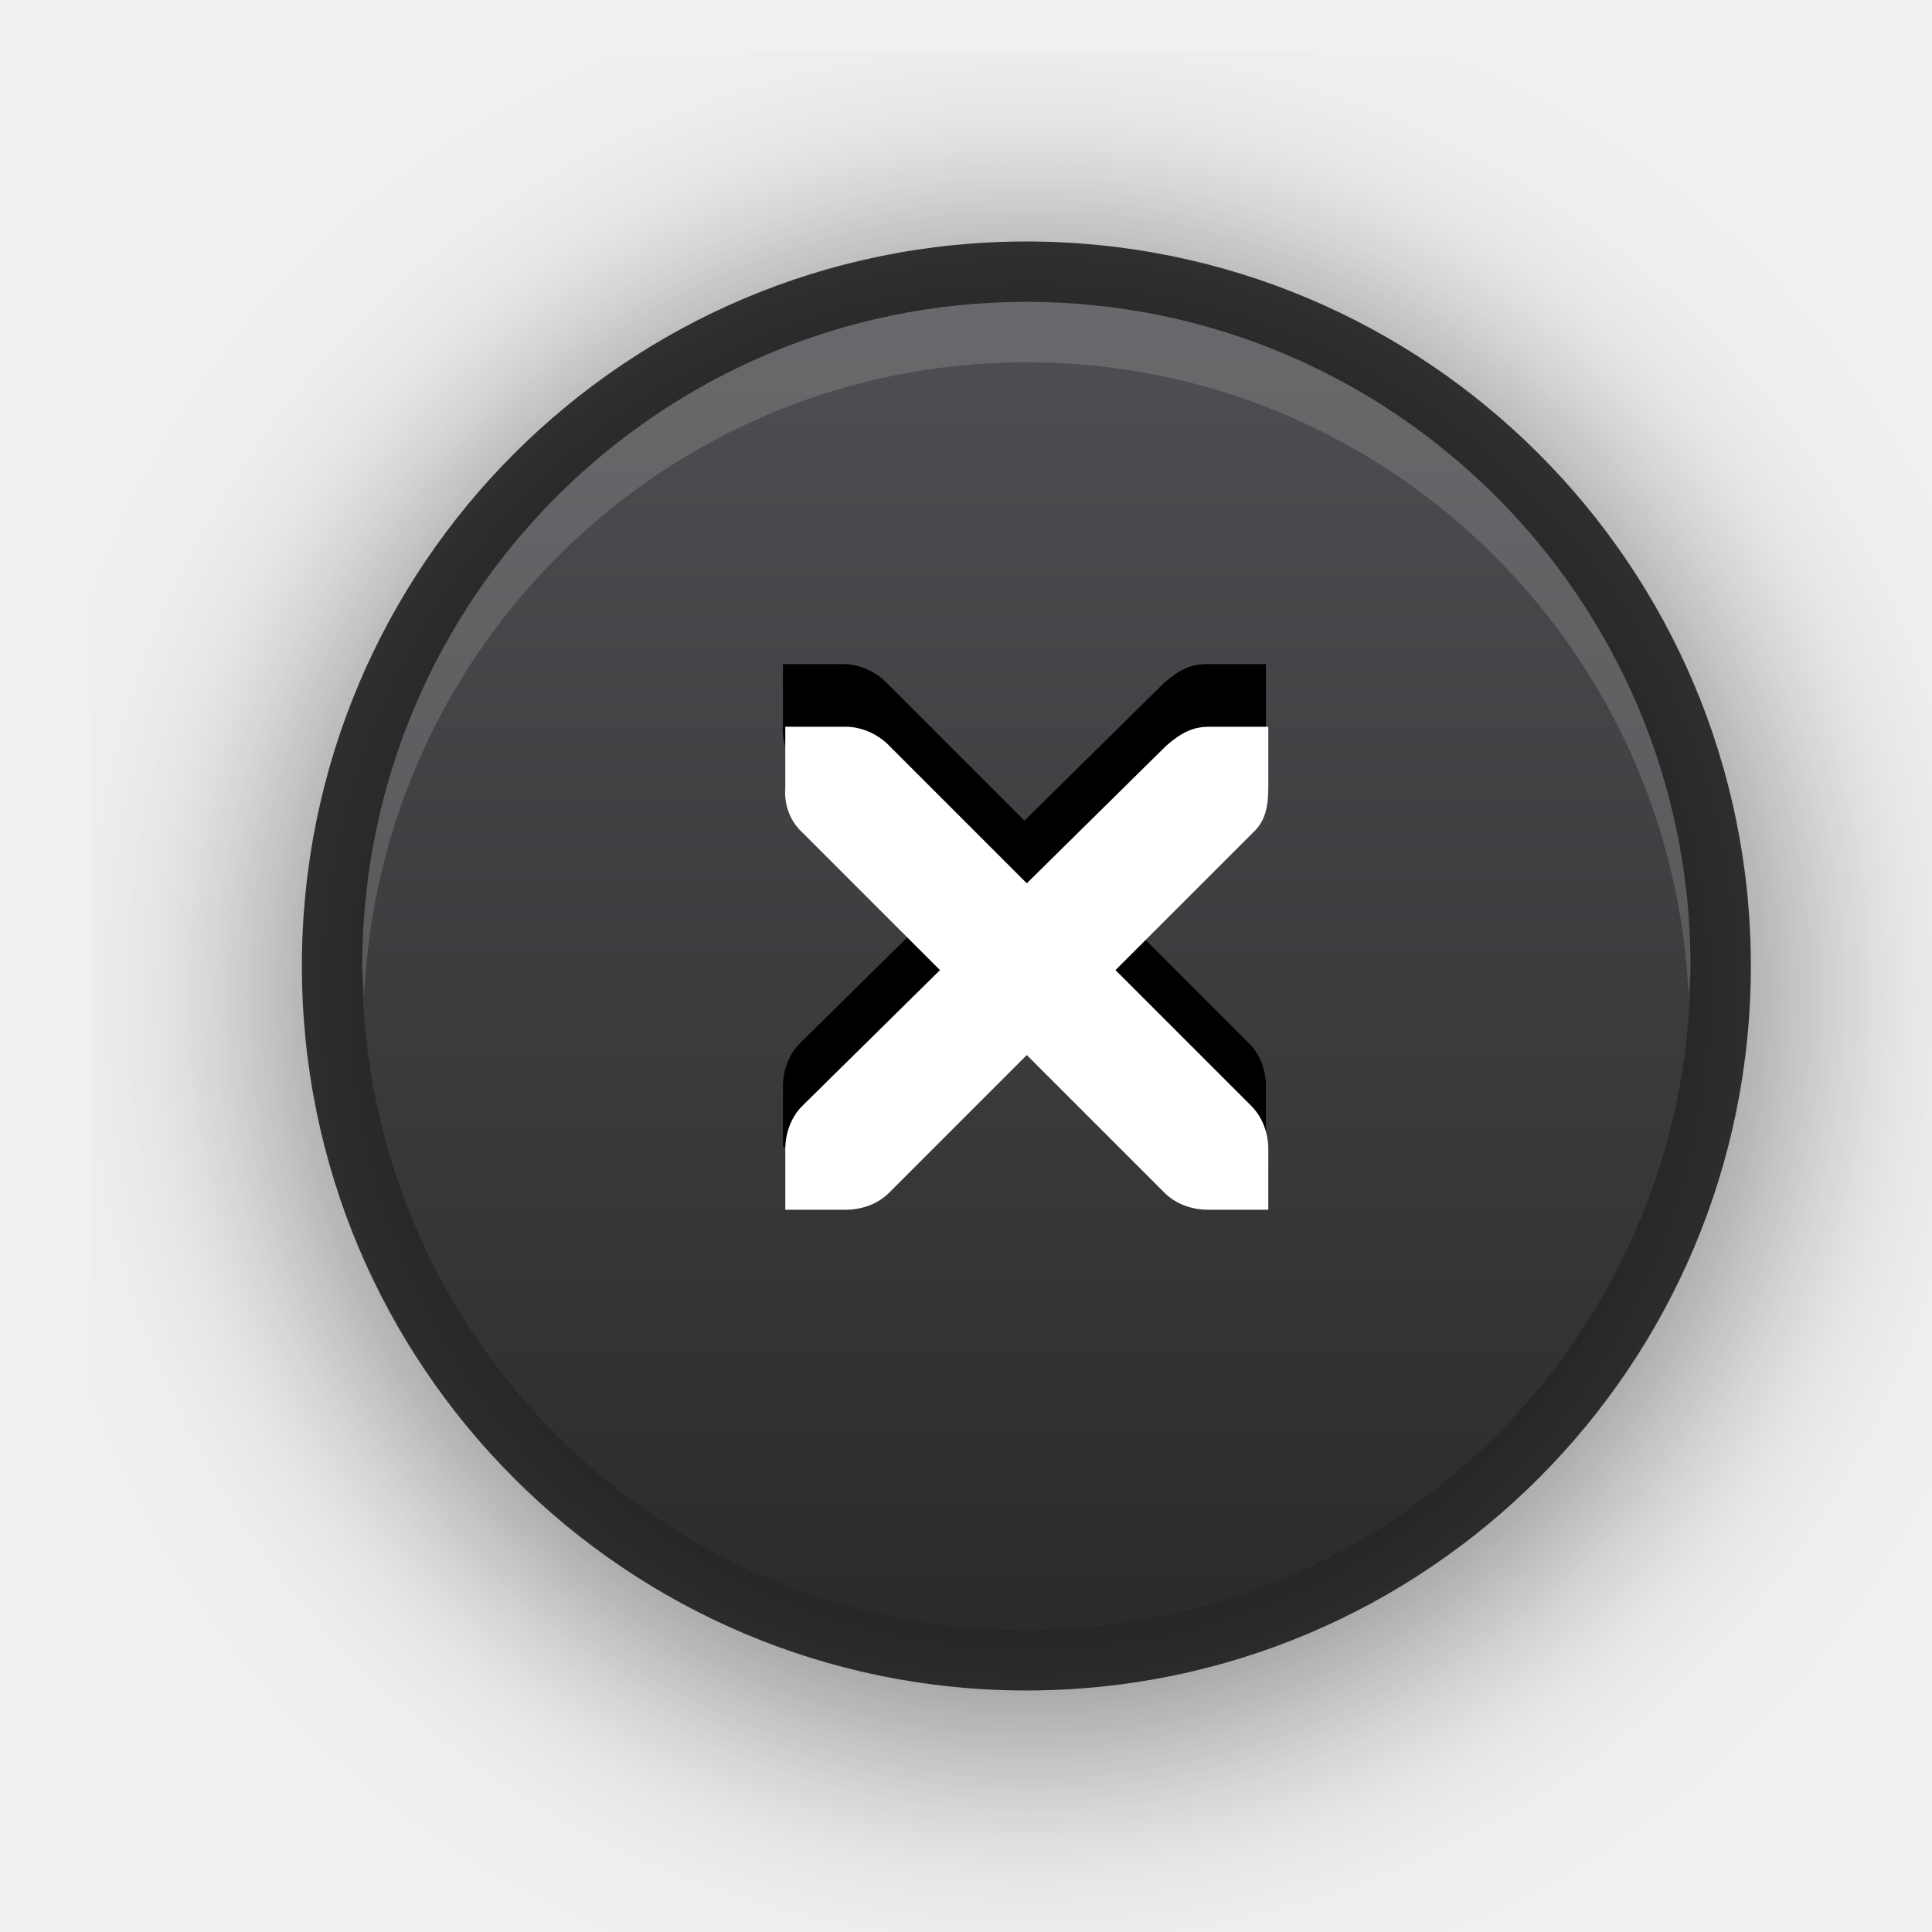
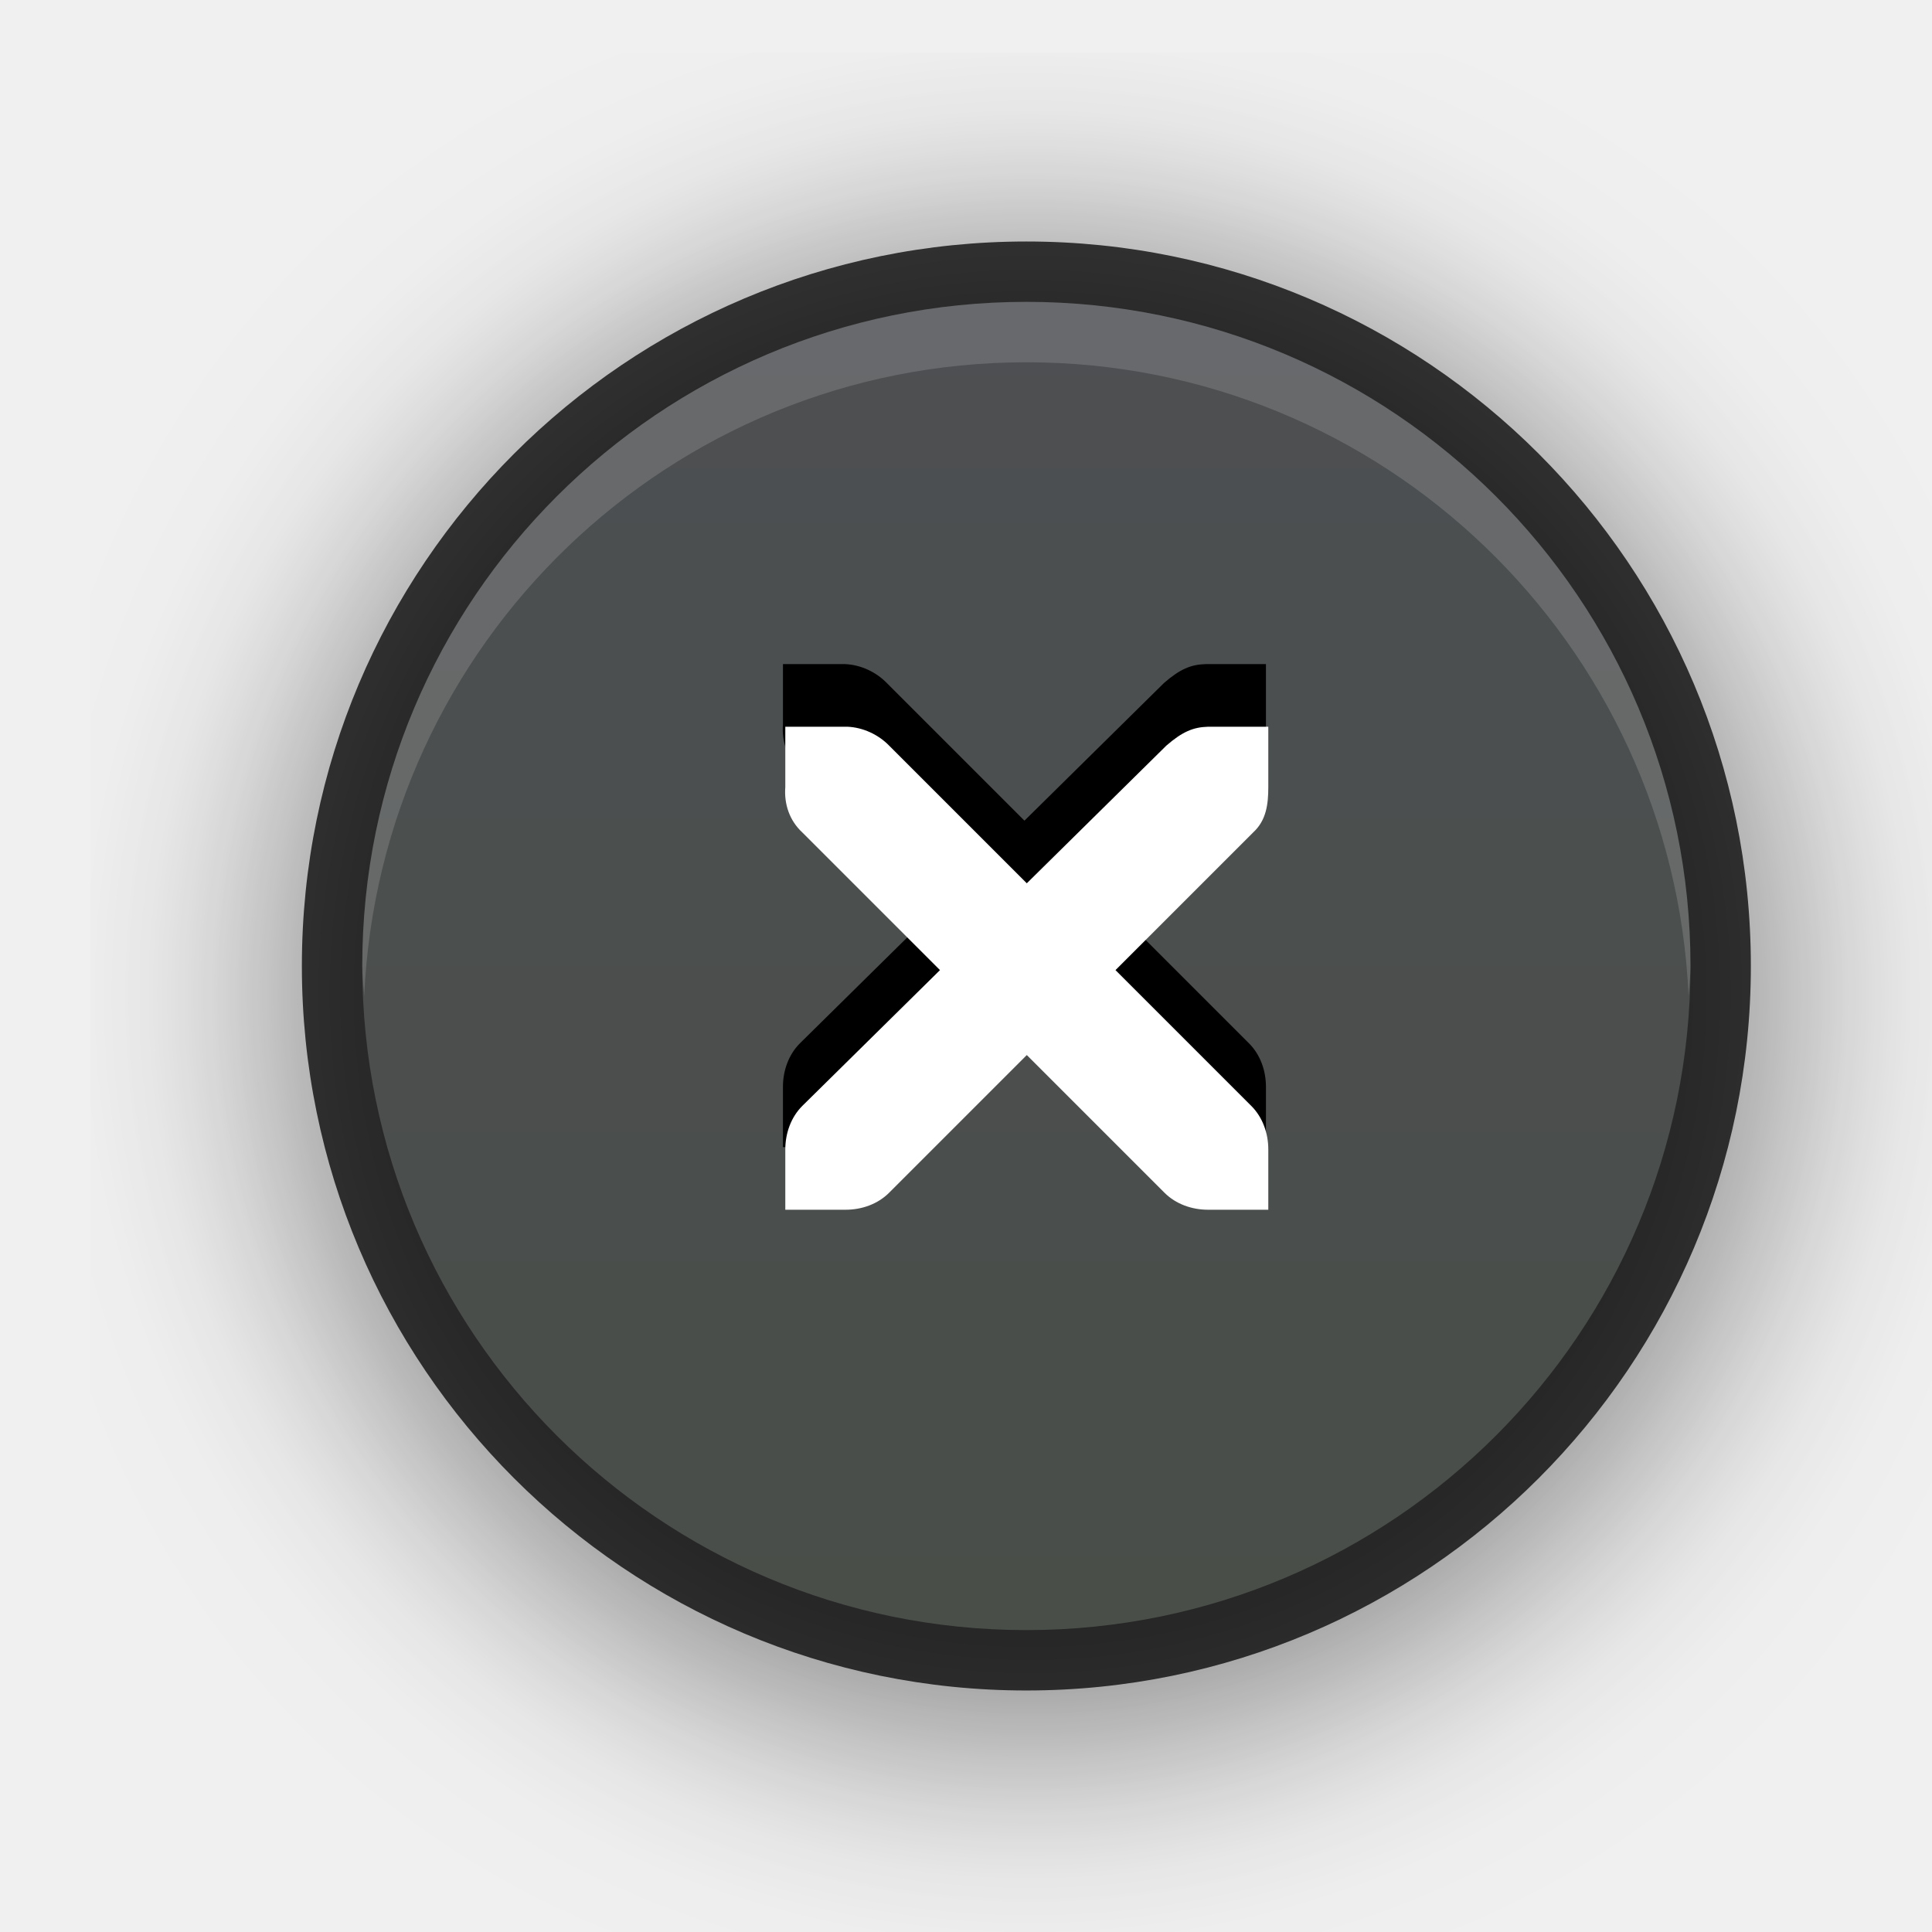
<svg xmlns="http://www.w3.org/2000/svg" xmlns:xlink="http://www.w3.org/1999/xlink" version="1.0" id="Foreground" x="0px" y="0px" width="32" height="32" viewBox="0 0 23.273 23.273" enable-background="new 0 0 16 16" xml:space="preserve">
  <defs id="defs2397">
    <linearGradient id="linearGradient3836">
      <stop style="stop-color:#4d4f52;stop-opacity:1" offset="0" id="stop3838" />
-       <stop style="stop-color:#2b2b2c;stop-opacity:1" offset="1" id="stop3840" />
+       <stop style="stop-color:#494e49;stop-opacity:1;" offset="1" id="stop3840" />
    </linearGradient>
    <filter color-interpolation-filters="sRGB" id="filter16494-4" x="-0.21" width="1.42" y="-0.209" height="1.418">
      <feGaussianBlur stdDeviation="1.328" id="feGaussianBlur16496-8" />
    </filter>
    <linearGradient xlink:href="#linearGradient3836" id="linearGradient3842" x1="17" y1="5" x2="17" y2="27" gradientUnits="userSpaceOnUse" />
  </defs>
  <g id="g3175-4" transform="translate(4.753348,2.823893)" style="opacity:0.8">
    <path transform="translate(0,1.028519)" d="m 7.656,0.125 c -4.397,0 -7.969,3.582 -7.969,8 0,4.418 3.571,8 7.969,8 4.397,0 7.969,-3.582 7.969,-8 0,-4.418 -3.571,-8 -7.969,-8 z" id="path16480-5" style="opacity:0.53;color:#000000;fill:#000000;fill-opacity:1;fill-rule:nonzero;stroke:#000000;stroke-width:2.182;stroke-linecap:butt;stroke-linejoin:miter;stroke-miterlimit:4;stroke-opacity:1;stroke-dasharray:none;stroke-dashoffset:0;marker:none;visibility:visible;display:inline;overflow:visible;filter:url(#filter16494-4);enable-background:accumulate" xlink:href="#path2394-32" />
    <g id="g3172-6" />
  </g>
  <path style="opacity:0.75;fill:#000000;fill-opacity:1;stroke:#f70505;stroke-width:0;stroke-linejoin:round;stroke-miterlimit:4;stroke-opacity:1;stroke-dasharray:none;stroke-dashoffset:0" id="path3003" d="M 29,15 A 12,12 0 1 1 5,15 12,12 0 1 1 29,15 z" transform="matrix(0.7272727,0,0,0.7272727,-2.1249996e-8,0.7272727)" />
  <path style="opacity:1;fill:url(#linearGradient3842);fill-opacity:1;stroke:#f70505;stroke-width:0;stroke-linejoin:round;stroke-miterlimit:4;stroke-opacity:1;stroke-dasharray:none;stroke-dashoffset:0" id="path3808" d="M 28,16 A 11,11 0 1 1 6,16 11,11 0 1 1 28,16 z" transform="scale(0.7272727,0.7272727)" />
  <g id="g27275-6-6-6" style="fill:#000000;fill-opacity:1;display:inline" transform="matrix(0.7272727,0,0,0.7272727,7.085291,4.965658)">
    <g transform="translate(-41,-760)" id="g27277-1-1-2" style="fill:#000000;fill-opacity:1;display:inline">
      <path d="m 44.226,764.172 1,0 c 0.01,-1.2e-4 0.021,-4.6e-4 0.031,0 0.255,0.011 0.51,0.129 0.688,0.312 l 2.281,2.281 2.312,-2.281 c 0.266,-0.231 0.447,-0.305 0.688,-0.312 l 1,0 0,1 c 0,0.286 -0.034,0.551 -0.25,0.75 l -2.281,2.281 2.25,2.25 c 0.188,0.188 0.281,0.453 0.281,0.719 l 0,1 -1,0 c -0.265,-1e-5 -0.531,-0.093 -0.719,-0.281 l -2.281,-2.281 -2.281,2.281 c -0.188,0.188 -0.453,0.281 -0.719,0.281 l -1,0 0,-1 c -3e-6,-0.265 0.093,-0.531 0.281,-0.719 l 2.281,-2.25 -2.281,-2.281 c -0.211,-0.195 -0.303,-0.469 -0.281,-0.75 l 0,-1 z" id="path27279-0-5-8" style="font-size:medium;font-style:normal;font-variant:normal;font-weight:normal;font-stretch:normal;text-indent:0;text-align:start;text-decoration:none;line-height:normal;letter-spacing:normal;word-spacing:normal;text-transform:none;direction:ltr;block-progression:tb;writing-mode:lr-tb;text-anchor:start;color:#bebebe;fill:#000000;fill-opacity:1;fill-rule:nonzero;stroke:none;stroke-width:1.781;marker:none;visibility:visible;display:inline;overflow:visible;enable-background:new;font-family:Andale Mono;-inkscape-font-specification:Andale Mono" />
    </g>
  </g>
  <g id="g27275-6-6" style="fill:#ffffff;fill-opacity:1;display:inline" transform="matrix(0.7272727,0,0,0.7272727,7.113636,5.720143)">
    <g transform="translate(-41,-760)" id="g27277-1-1" style="fill:#ffffff;fill-opacity:1;display:inline">
      <path d="m 44.226,764.172 1,0 c 0.01,-1.2e-4 0.021,-4.6e-4 0.031,0 0.255,0.011 0.51,0.129 0.688,0.312 l 2.281,2.281 2.312,-2.281 c 0.266,-0.231 0.447,-0.305 0.688,-0.312 l 1,0 0,1 c 0,0.286 -0.034,0.551 -0.25,0.75 l -2.281,2.281 2.25,2.25 c 0.188,0.188 0.281,0.453 0.281,0.719 l 0,1 -1,0 c -0.265,-1e-5 -0.531,-0.093 -0.719,-0.281 l -2.281,-2.281 -2.281,2.281 c -0.188,0.188 -0.453,0.281 -0.719,0.281 l -1,0 0,-1 c -3e-6,-0.265 0.093,-0.531 0.281,-0.719 l 2.281,-2.25 -2.281,-2.281 c -0.211,-0.195 -0.303,-0.469 -0.281,-0.75 l 0,-1 z" id="path27279-0-5" style="font-size:medium;font-style:normal;font-variant:normal;font-weight:normal;font-stretch:normal;text-indent:0;text-align:start;text-decoration:none;line-height:normal;letter-spacing:normal;word-spacing:normal;text-transform:none;direction:ltr;block-progression:tb;writing-mode:lr-tb;text-anchor:start;color:#bebebe;fill:#ffffff;fill-opacity:1;fill-rule:nonzero;stroke:none;stroke-width:1.781;marker:none;visibility:visible;display:inline;overflow:visible;enable-background:new;font-family:Andale Mono;-inkscape-font-specification:Andale Mono" />
    </g>
  </g>
  <path style="fill:#ffffff;fill-opacity:1;stroke:#f70505;stroke-width:0;stroke-linejoin:round;stroke-miterlimit:4;stroke-opacity:1;stroke-dasharray:none;stroke-dashoffset:0;opacity:0.15" d="m 12.364,3.636 c -4.418,0 -8,3.582 -8,8 0,0.123 0.017,0.242 0.023,0.364 0.191,-4.248 3.682,-7.636 7.977,-7.636 4.296,0 7.786,3.388 7.977,7.636 0.005,-0.121 0.023,-0.241 0.023,-0.364 0,-4.418 -3.582,-8 -8,-8 z" id="path3808-0" />
</svg>
